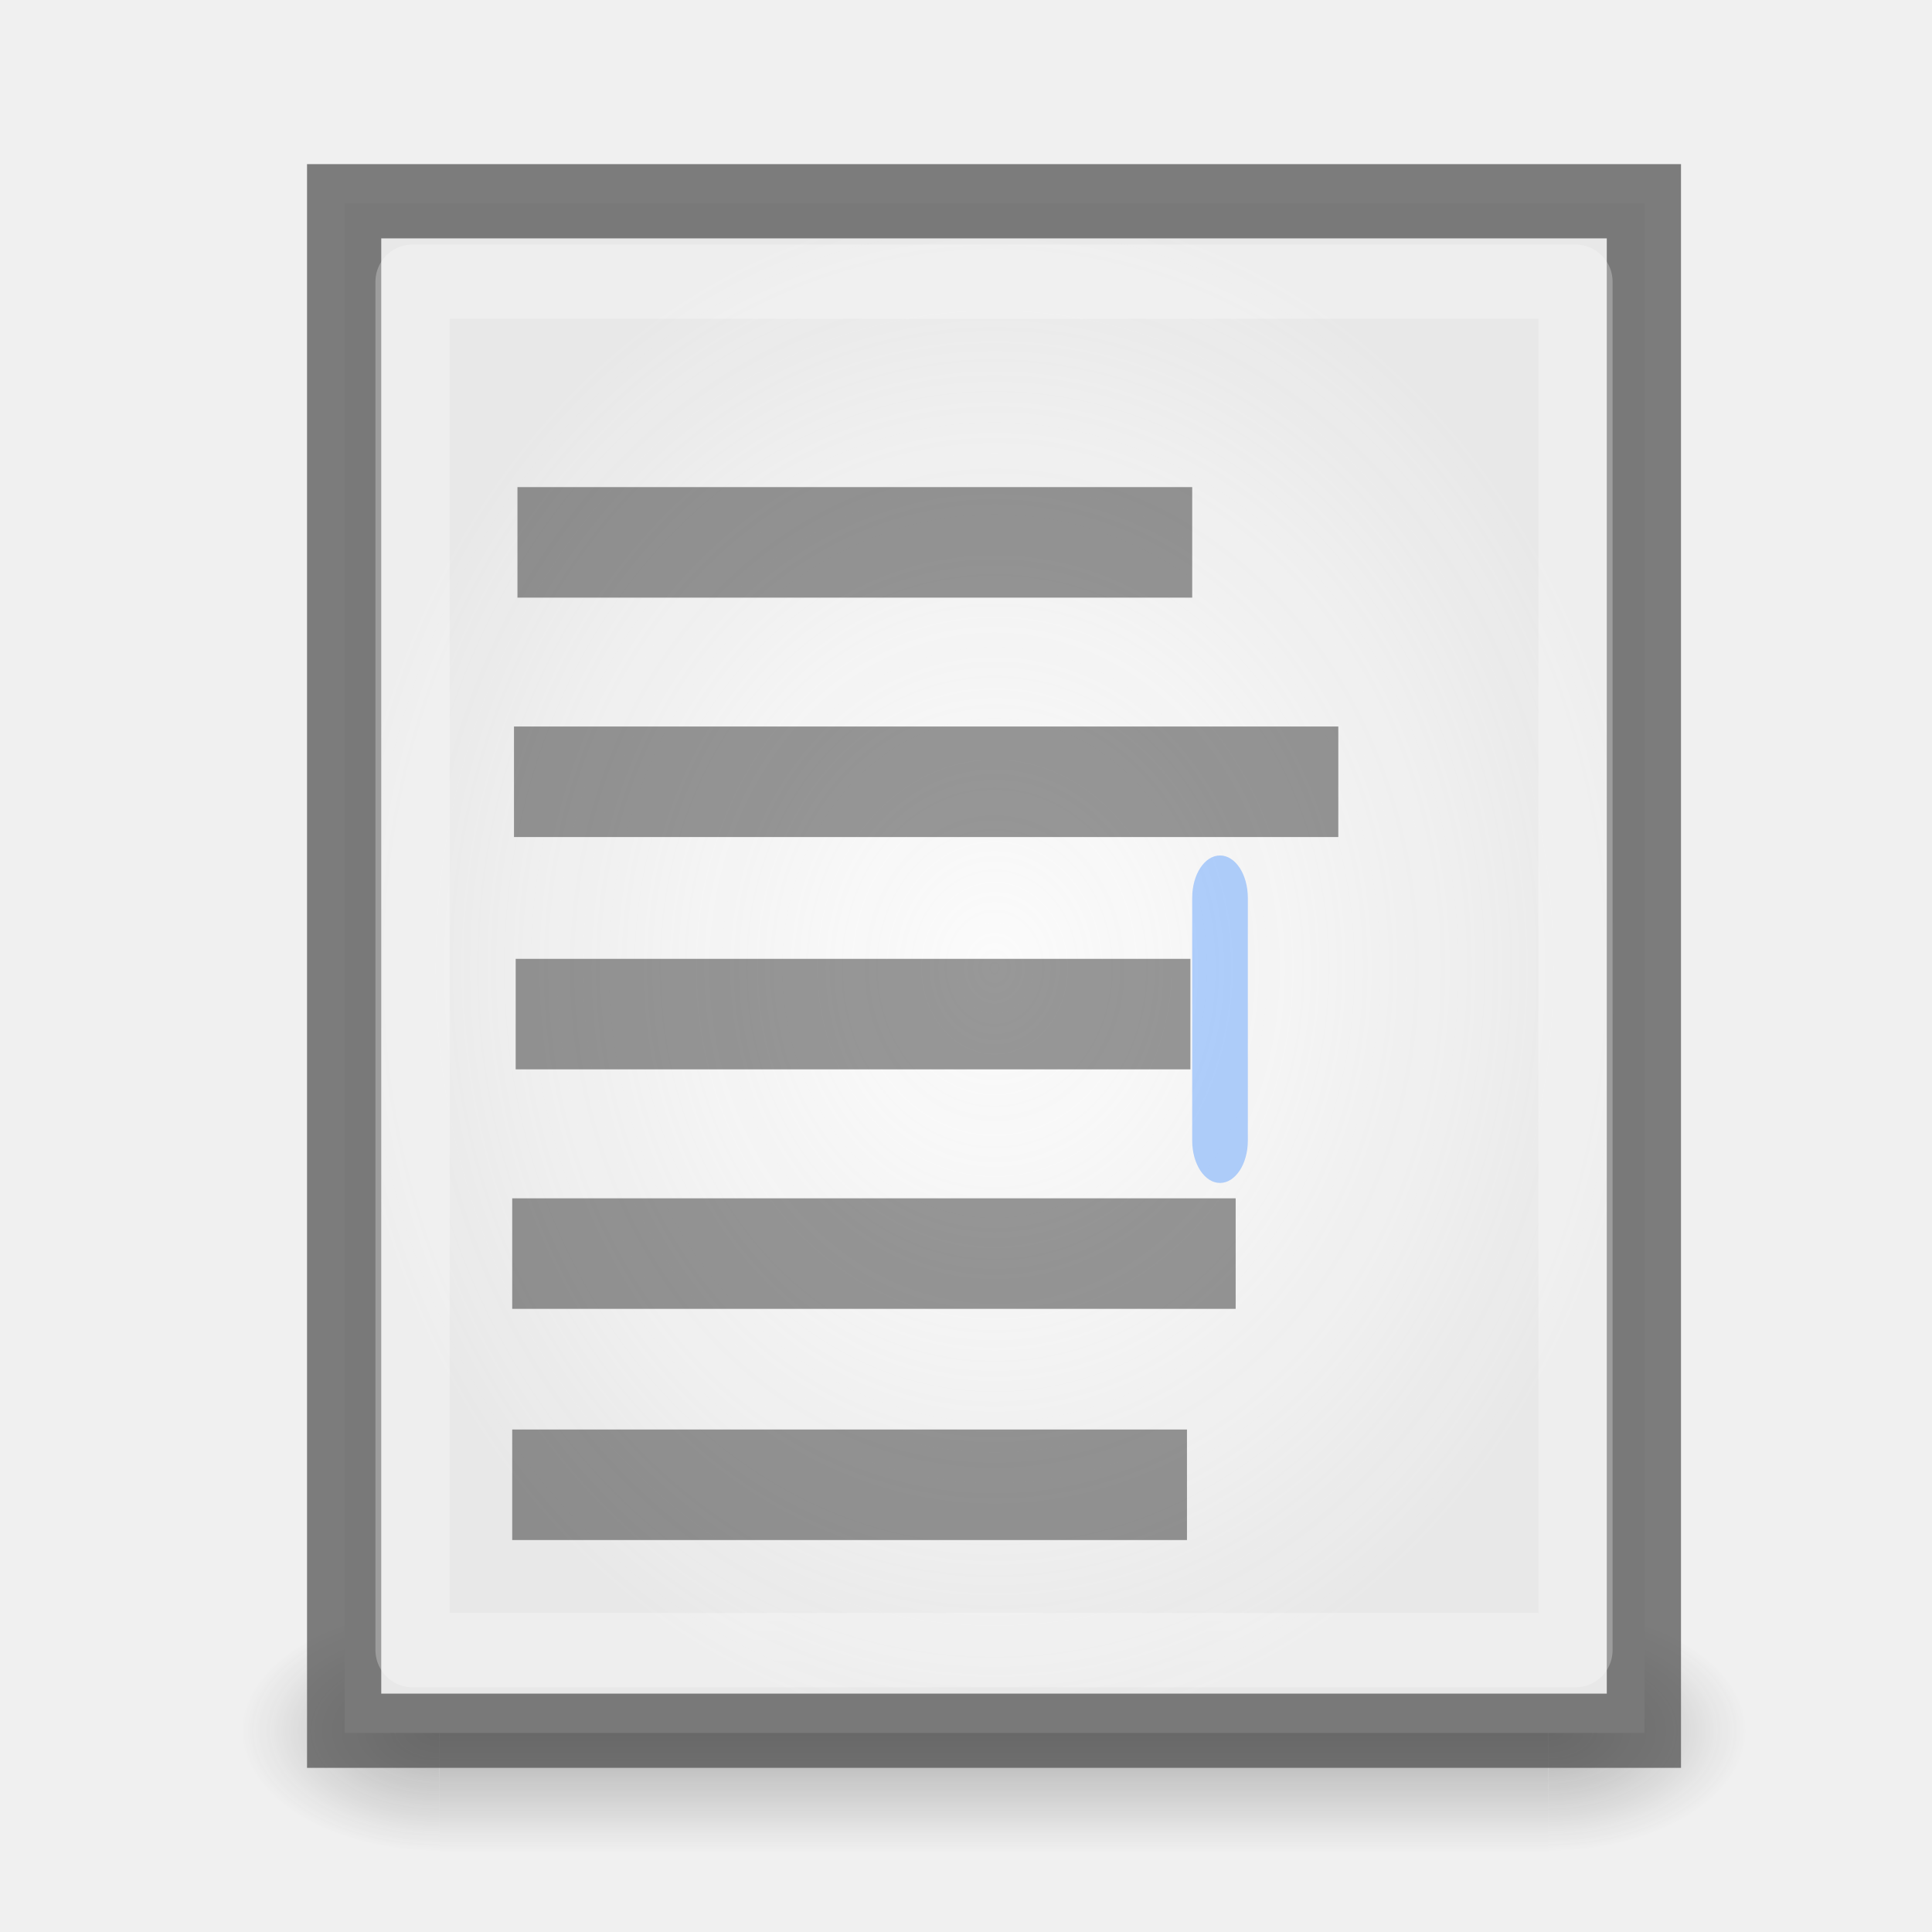
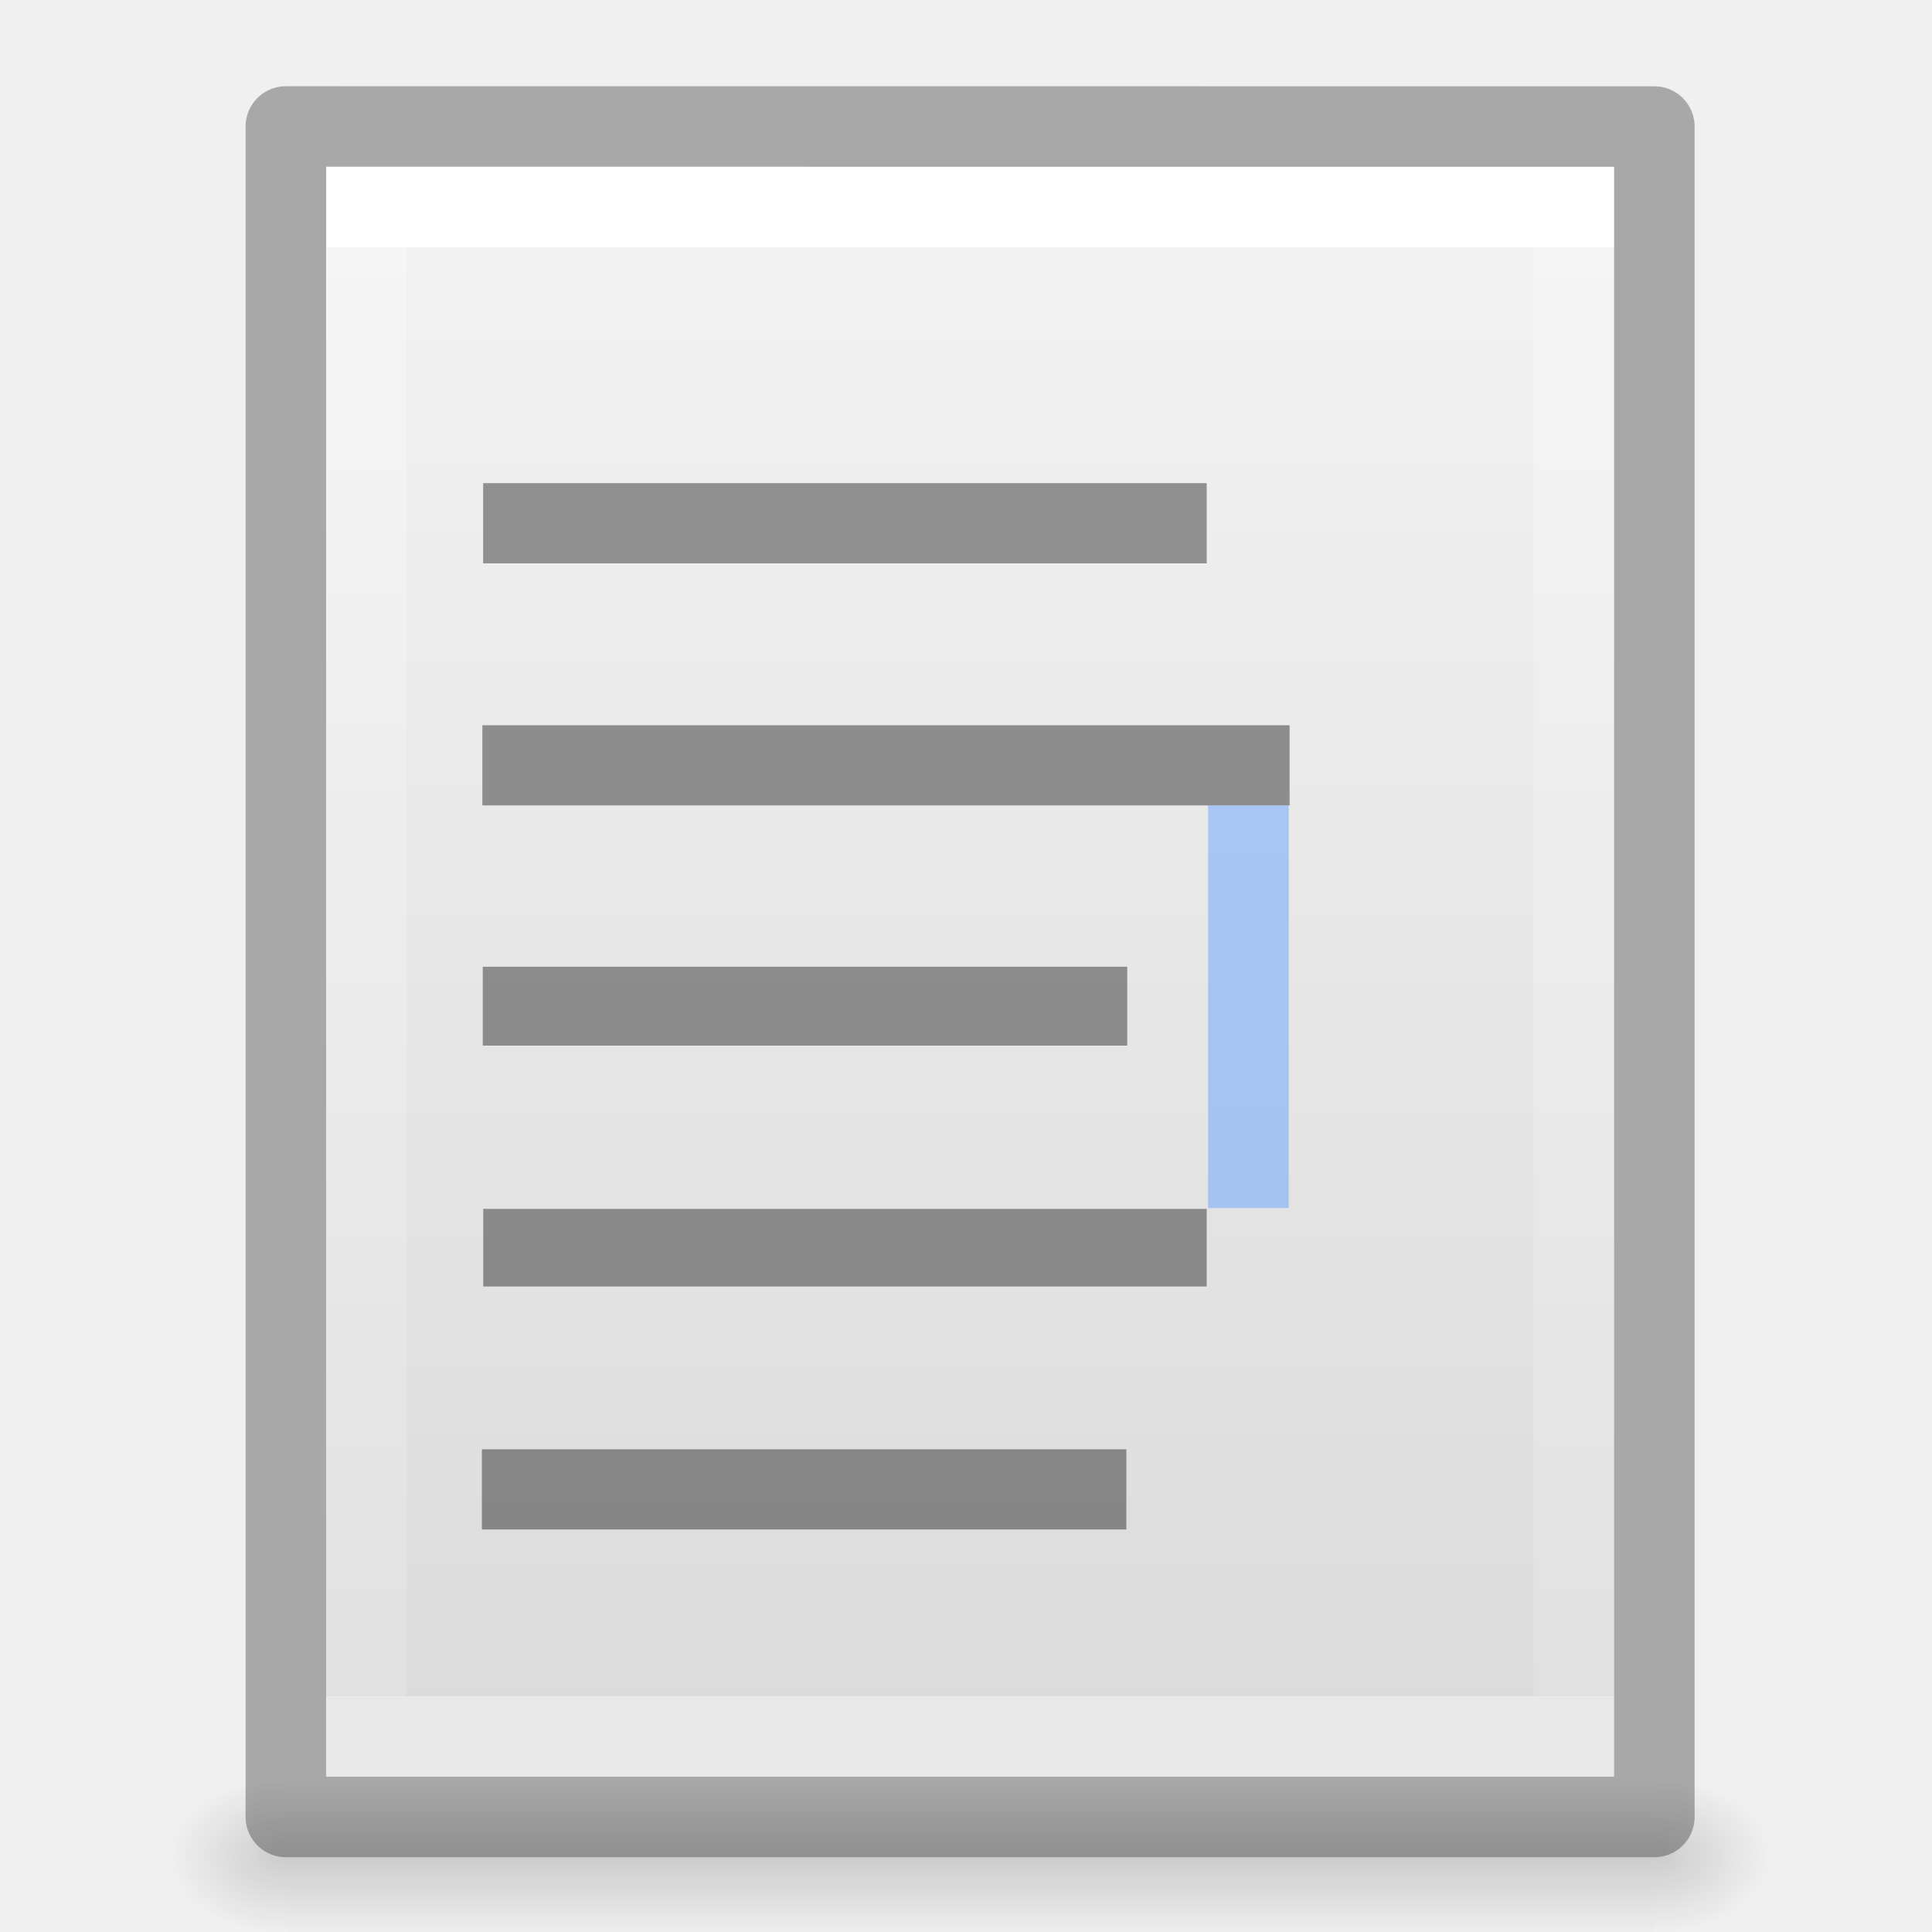
<svg xmlns="http://www.w3.org/2000/svg" xmlns:xlink="http://www.w3.org/1999/xlink" version="1.1" width="24" height="24" id="svg3426">
  <defs id="defs3428">
    <linearGradient id="linearGradient4291">
      <stop id="stop4293" style="stop-color:#ffffff;stop-opacity:0.706" offset="0" />
      <stop id="stop4295" style="stop-color:#e8e8e8;stop-opacity:1" offset="1" />
    </linearGradient>
    <radialGradient cx="4.993" cy="43.5" r="2.5" fx="4.993" fy="43.5" id="radialGradient3152" xlink:href="#linearGradient3688-166-749" gradientUnits="userSpaceOnUse" gradientTransform="matrix(2.003784,0,0,1.4,27.98813,-17.4)" />
    <linearGradient id="linearGradient3688-166-749">
      <stop id="stop2883" style="stop-color:#181818;stop-opacity:1" offset="0" />
      <stop id="stop2885" style="stop-color:#181818;stop-opacity:0" offset="1" />
    </linearGradient>
    <radialGradient cx="4.993" cy="43.5" r="2.5" fx="4.993" fy="43.5" id="radialGradient3154" xlink:href="#linearGradient3688-464-309" gradientUnits="userSpaceOnUse" gradientTransform="matrix(2.003784,0,0,1.4,-20.01187,-104.4)" />
    <linearGradient id="linearGradient3688-464-309">
      <stop id="stop2889" style="stop-color:#181818;stop-opacity:1" offset="0" />
      <stop id="stop2891" style="stop-color:#181818;stop-opacity:0" offset="1" />
    </linearGradient>
    <linearGradient x1="25.058" y1="47.028" x2="25.058" y2="39.999" id="linearGradient3156" xlink:href="#linearGradient3702-501-757" gradientUnits="userSpaceOnUse" />
    <linearGradient id="linearGradient3702-501-757">
      <stop id="stop2895" style="stop-color:#181818;stop-opacity:0" offset="0" />
      <stop id="stop2897" style="stop-color:#181818;stop-opacity:1" offset="0.5" />
      <stop id="stop2899" style="stop-color:#181818;stop-opacity:0" offset="1" />
    </linearGradient>
    <linearGradient id="linearGradient3924-64">
      <stop id="stop3926-3-6" style="stop-color:#ffffff;stop-opacity:1" offset="0" />
      <stop id="stop3928-0" style="stop-color:#aeaeae;stop-opacity:0.388" offset="0" />
      <stop id="stop3930-3-59" style="stop-color:#ffffff;stop-opacity:0.157" offset="1" />
      <stop id="stop3932-0" style="stop-color:#a4a4a4;stop-opacity:0.392" offset="1" />
    </linearGradient>
    <linearGradient y2="41.414" x2="24" y1="6.591" x1="24" gradientTransform="matrix(0.4594595,0,0,0.4594595,0.9742189,0.9717506)" gradientUnits="userSpaceOnUse" id="linearGradient3101" xlink:href="#linearGradient3924-64" />
    <linearGradient id="linearGradient2867-449-88-871-390-598-476-591-434-148-57-177-8-3-3-6-4-8-8-8-5-7-8">
      <stop offset="0" style="stop-color:#ffde79;stop-opacity:0" id="stop3750-1-0-7-6-6-1-3-9-3-9-2" />
      <stop offset="1" style="stop-color:#ffe172;stop-opacity:1" id="stop3754-1-8-5-2-7-6-7-1-9-1-0" />
    </linearGradient>
    <radialGradient gradientTransform="matrix(0,2.892888,-3.551543,0,47.76797,-26.60903)" gradientUnits="userSpaceOnUse" xlink:href="#linearGradient2867-449-88-871-390-598-476-591-434-148-57-177-8-3-3-6-4-8-8-8-5-7-8" id="radialGradient3988-3-3" fy="9.957" fx="6.953" r="12.672" cy="9.957" cx="6.953" />
-     <radialGradient xlink:href="#linearGradient4291" id="radialGradient4289" cx="12.009" cy="12.027" fx="12.009" fy="12.027" r="9.5" gradientUnits="userSpaceOnUse" gradientTransform="matrix(0.8497689,0,0,1,2.150231,0)" />
+     <linearGradient x1="24" y1="6.474" x2="24" y2="41.526" id="linearGradient3013" xlink:href="#linearGradient3977" gradientUnits="userSpaceOnUse" gradientTransform="matrix(0.4054051,0,0,0.5135135,2.320598,-0.2530348)" />
+     <linearGradient id="linearGradient3977">
+       <stop id="stop3979" style="stop-color:#ffffff;stop-opacity:1" offset="0" />
+       <stop id="stop3981" style="stop-color:#ffffff;stop-opacity:0.235" offset="0" />
+       <stop id="stop3983" style="stop-color:#ffffff;stop-opacity:0.157" offset="1" />
+       <stop id="stop3985" style="stop-color:#ffffff;stop-opacity:0.392" offset="1" />
+     </linearGradient>
+     <linearGradient x1="25.132" y1="0.985" x2="25.132" y2="47.013" id="linearGradient3016" xlink:href="#linearGradient3600-4" gradientUnits="userSpaceOnUse" gradientTransform="matrix(0.4571418,0,0,0.4345667,1.079508,0.9750075)" />
+     <linearGradient id="linearGradient3600-4">
+       <stop id="stop3602-7" style="stop-color:#f4f4f4;stop-opacity:1" offset="0" />
+       <stop id="stop3604-6" style="stop-color:#dbdbdb;stop-opacity:1" offset="1" />
+     </linearGradient>
+     <radialGradient cx="605.714" cy="486.648" r="117.143" fx="605.714" fy="486.648" id="radialGradient3021" xlink:href="#linearGradient5060" gradientUnits="userSpaceOnUse" gradientTransform="matrix(0.01204859,0,0,0.0082353,13.2897,19.05185)" />
+     <linearGradient id="linearGradient5060">
+       <stop id="stop5062" style="stop-color:#000000;stop-opacity:1" offset="0" />
+       <stop id="stop5064" style="stop-color:#000000;stop-opacity:0" offset="1" />
+     </linearGradient>
+     <radialGradient cx="605.714" cy="486.648" r="117.143" fx="605.714" fy="486.648" id="radialGradient3024" xlink:href="#linearGradient5060" gradientUnits="userSpaceOnUse" gradientTransform="matrix(-0.01204859,0,0,0.0082353,10.81212,19.05185)" />
+     <linearGradient x1="302.857" y1="366.648" x2="302.857" y2="609.505" id="linearGradient3027" xlink:href="#linearGradient5048" gradientUnits="userSpaceOnUse" gradientTransform="matrix(0.0352071,0,0,0.0082353,-0.6739408,19.05183)" />
+     <linearGradient id="linearGradient5048">
+       <stop id="stop5050" style="stop-color:#000000;stop-opacity:0" offset="0" />
+       <stop id="stop5056" style="stop-color:#000000;stop-opacity:1" offset="0.5" />
+       <stop id="stop5052" style="stop-color:#000000;stop-opacity:0" offset="1" />
+     </linearGradient>
  </defs>
-   <g style="display:inline;opacity:0.764" id="g2036" transform="matrix(0.4673729,0,0,0.3333336,1.130507,7.33331)">
-     <g style="opacity:0.4" id="g3712" transform="matrix(1.052632,0,0,1.285713,-1.263158,-13.42854)">
-       <rect style="fill:url(#radialGradient3152);fill-opacity:1;stroke:none" id="rect2801" y="40" x="38" height="7" width="5" />
-       <rect style="fill:url(#radialGradient3154);fill-opacity:1;stroke:none" id="rect3696" transform="scale(-1,-1)" y="-47" x="-10" height="7" width="5" />
-       <rect style="fill:url(#linearGradient3156);fill-opacity:1;stroke:none" id="rect3700" y="40" x="10" height="7" width="28" />
-     </g>
-   </g>
-   <rect width="16.146" height="19" rx="0" ry="0" x="4.282" y="2.527" id="rect5505-21-8-1-3" style="color:#000000;display:inline;overflow:visible;visibility:visible;opacity:1;fill:url(#radialGradient4289);fill-opacity:1;stroke:none;marker:none;enable-background:accumulate" />
-   <rect width="16.146" height="19" rx="0" ry="0" x="4.275" y="2.5" id="rect5505-21-8-1" style="color:#000000;display:inline;overflow:visible;visibility:visible;opacity:0.7;fill:none;stroke:#4a4a4a;stroke-width:0.922;stroke-linecap:round;stroke-linejoin:miter;stroke-miterlimit:4;stroke-dasharray:none;stroke-dashoffset:0;stroke-opacity:1;marker:none;enable-background:accumulate" />
-   <rect width="14.446" height="17" x="5.125" y="3.499" id="rect6741-9-5" style="opacity:0.3;fill:none;stroke:#ffffff;stroke-width:0.922;stroke-linecap:round;stroke-linejoin:round;stroke-miterlimit:4;stroke-dasharray:none;stroke-dashoffset:0;stroke-opacity:0.897" />
-   <rect style="opacity:0.398;fill:#000000;fill-opacity:1;fill-rule:nonzero;stroke:none;stroke-opacity:1" id="rect4305" width="8.382" height="1.373" x="6.428" y="6.051" rx="0" ry="1.227" />
-   <rect style="opacity:0.398;fill:#000000;fill-opacity:1;fill-rule:nonzero;stroke:none;stroke-opacity:1" id="rect4305-7" width="10.24" height="1.373" x="6.385" y="9.025" rx="0" ry="1.227" />
-   <rect style="opacity:0.398;fill:#000000;fill-opacity:1;fill-rule:nonzero;stroke:none;stroke-opacity:1" id="rect4305-3" width="8.382" height="1.373" x="6.406" y="11.911" rx="0" ry="1.227" />
-   <rect style="opacity:0.398;fill:#000000;fill-opacity:1;fill-rule:nonzero;stroke:none;stroke-opacity:1" id="rect4305-7-6" width="8.987" height="1.373" x="6.363" y="14.886" rx="0" ry="1.227" />
-   <rect style="opacity:0.398;fill:#000000;fill-opacity:1;fill-rule:nonzero;stroke:none;stroke-opacity:1" id="rect4305-75" width="8.382" height="1.373" x="6.363" y="17.758" rx="0" ry="1.227" />
-   <rect style="opacity:0.636;fill:#5599ff;fill-opacity:0.706;stroke:none;stroke-opacity:1" id="rect4198" width="0.691" height="4.068" x="14.81" y="10.627" ry="0.525" />
+   <rect width="17" height="2" x="3.551" y="22.071" id="rect2879" style="display:inline;overflow:visible;visibility:visible;opacity:0.15;fill:url(#linearGradient3027);fill-opacity:1;fill-rule:nonzero;stroke:none;stroke-width:1;marker:none" />
+   <path d="m 3.551,22.071 c 0,0 0,2 0,2 -0.62,0.004 -1.5,-0.448 -1.5,-1 0,-0.552 0.692,-1 1.5,-1 z" id="path2881" style="display:inline;overflow:visible;visibility:visible;opacity:0.15;fill:url(#radialGradient3024);fill-opacity:1;fill-rule:nonzero;stroke:none;stroke-width:1;marker:none" />
+   <path d="m 20.551,22.071 c 0,0 0,2 0,2 0.62,0.004 1.5,-0.448 1.5,-1 0,-0.552 -0.692,-1 -1.5,-1 z" id="path2883" style="display:inline;overflow:visible;visibility:visible;opacity:0.15;fill:url(#radialGradient3021);fill-opacity:1;fill-rule:nonzero;stroke:none;stroke-width:1;marker:none" />
+   <path d="m 4.051,2.071 c 3.666,0 16,0.001 16,0.001 l 2e-5,19.999 c 0,0 -10.667,0 -16,0 0,-6.667 0,-13.333 0,-20 z" id="path4160-3" style="display:inline;fill:url(#linearGradient3016);fill-opacity:1;stroke:none" />
+   <path d="m 19.551,21.571 -15,0 0,-19 15,0 z" id="rect6741-1" style="fill:none;stroke:url(#linearGradient3013);stroke-width:1;stroke-linecap:round;stroke-linejoin:miter;stroke-miterlimit:4;stroke-dasharray:none;stroke-dashoffset:0;stroke-opacity:1" />
+   <path d="m 3.551,1.571 c 3.896,0 17,0.001 17,0.001 l 2.1e-5,20.999 c 0,0 -11.333,0 -17,0 0,-7 0,-14 0,-21 z" id="path4160-3-1" style="display:inline;opacity:0.3;fill:none;stroke:#000000;stroke-width:1;stroke-linecap:butt;stroke-linejoin:round;stroke-miterlimit:4;stroke-dasharray:none;stroke-dashoffset:0;stroke-opacity:1" />
+   <rect style="opacity:0.398;fill:#000000;fill-opacity:1;fill-rule:nonzero;stroke:none;stroke-opacity:1" id="rect4305" width="8.988" height="0.996" x="6.002" y="6.002" rx="0" ry="0.891" />
+   <rect style="opacity:0.398;fill:#000000;fill-opacity:1;fill-rule:nonzero;stroke:none;stroke-opacity:1" id="rect4305-7" width="10.028" height="0.996" x="5.992" y="9.009" rx="0" ry="0.891" />
+   <rect style="opacity:0.398;fill:#000000;fill-opacity:1;fill-rule:nonzero;stroke:none;stroke-opacity:1" id="rect4305-3" width="8.006" height="0.98" x="5.997" y="12.009" rx="0" ry="0.876" />
+   <rect style="opacity:0.398;fill:#000000;fill-opacity:1;fill-rule:nonzero;stroke:none;stroke-opacity:1" id="rect4305-7-6" width="8.987" height="0.964" x="6.003" y="15.017" rx="0" ry="0.861" />
+   <rect style="opacity:0.398;fill:#000000;fill-opacity:1;fill-rule:nonzero;stroke:none;stroke-opacity:1" id="rect4305-75" width="8.006" height="0.996" x="5.986" y="18.004" rx="0" ry="0.891" />
+   <rect style="opacity:0.636;fill:#5599ff;fill-opacity:0.706;stroke:none;stroke-opacity:1" id="rect4198" width="1.002" height="5.001" x="15.007" y="10.005" ry="0" />
</svg>
